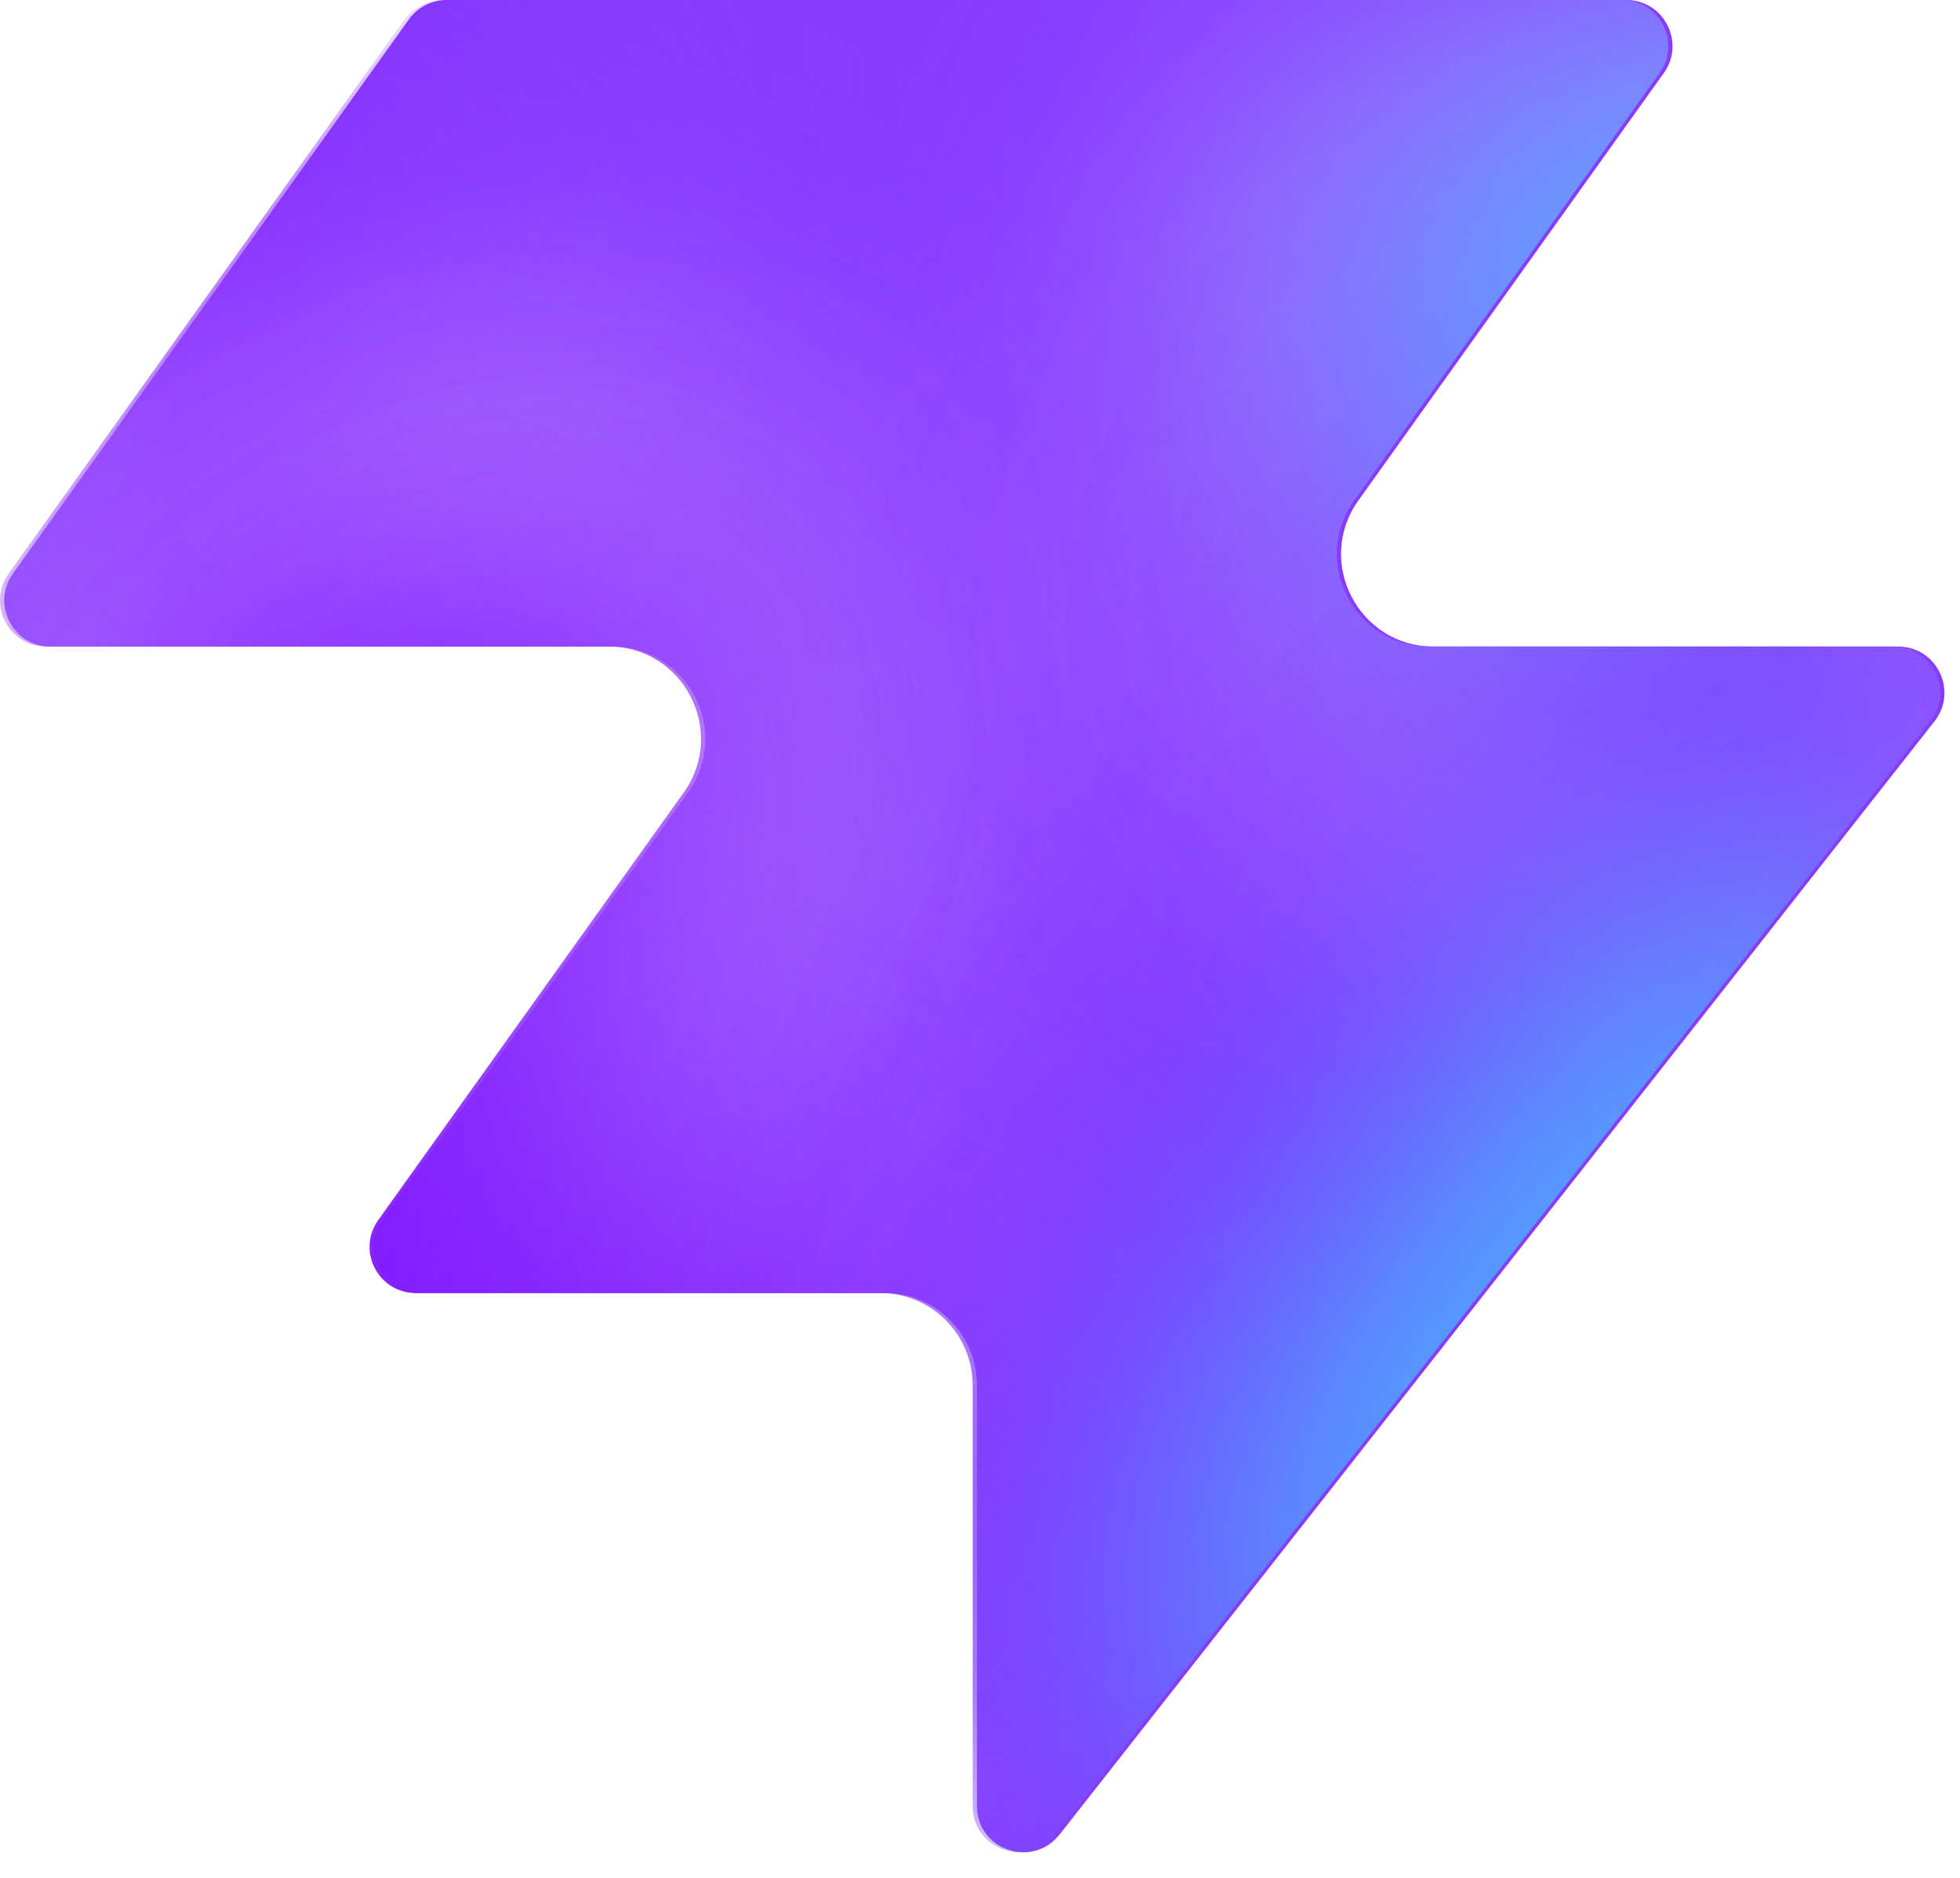
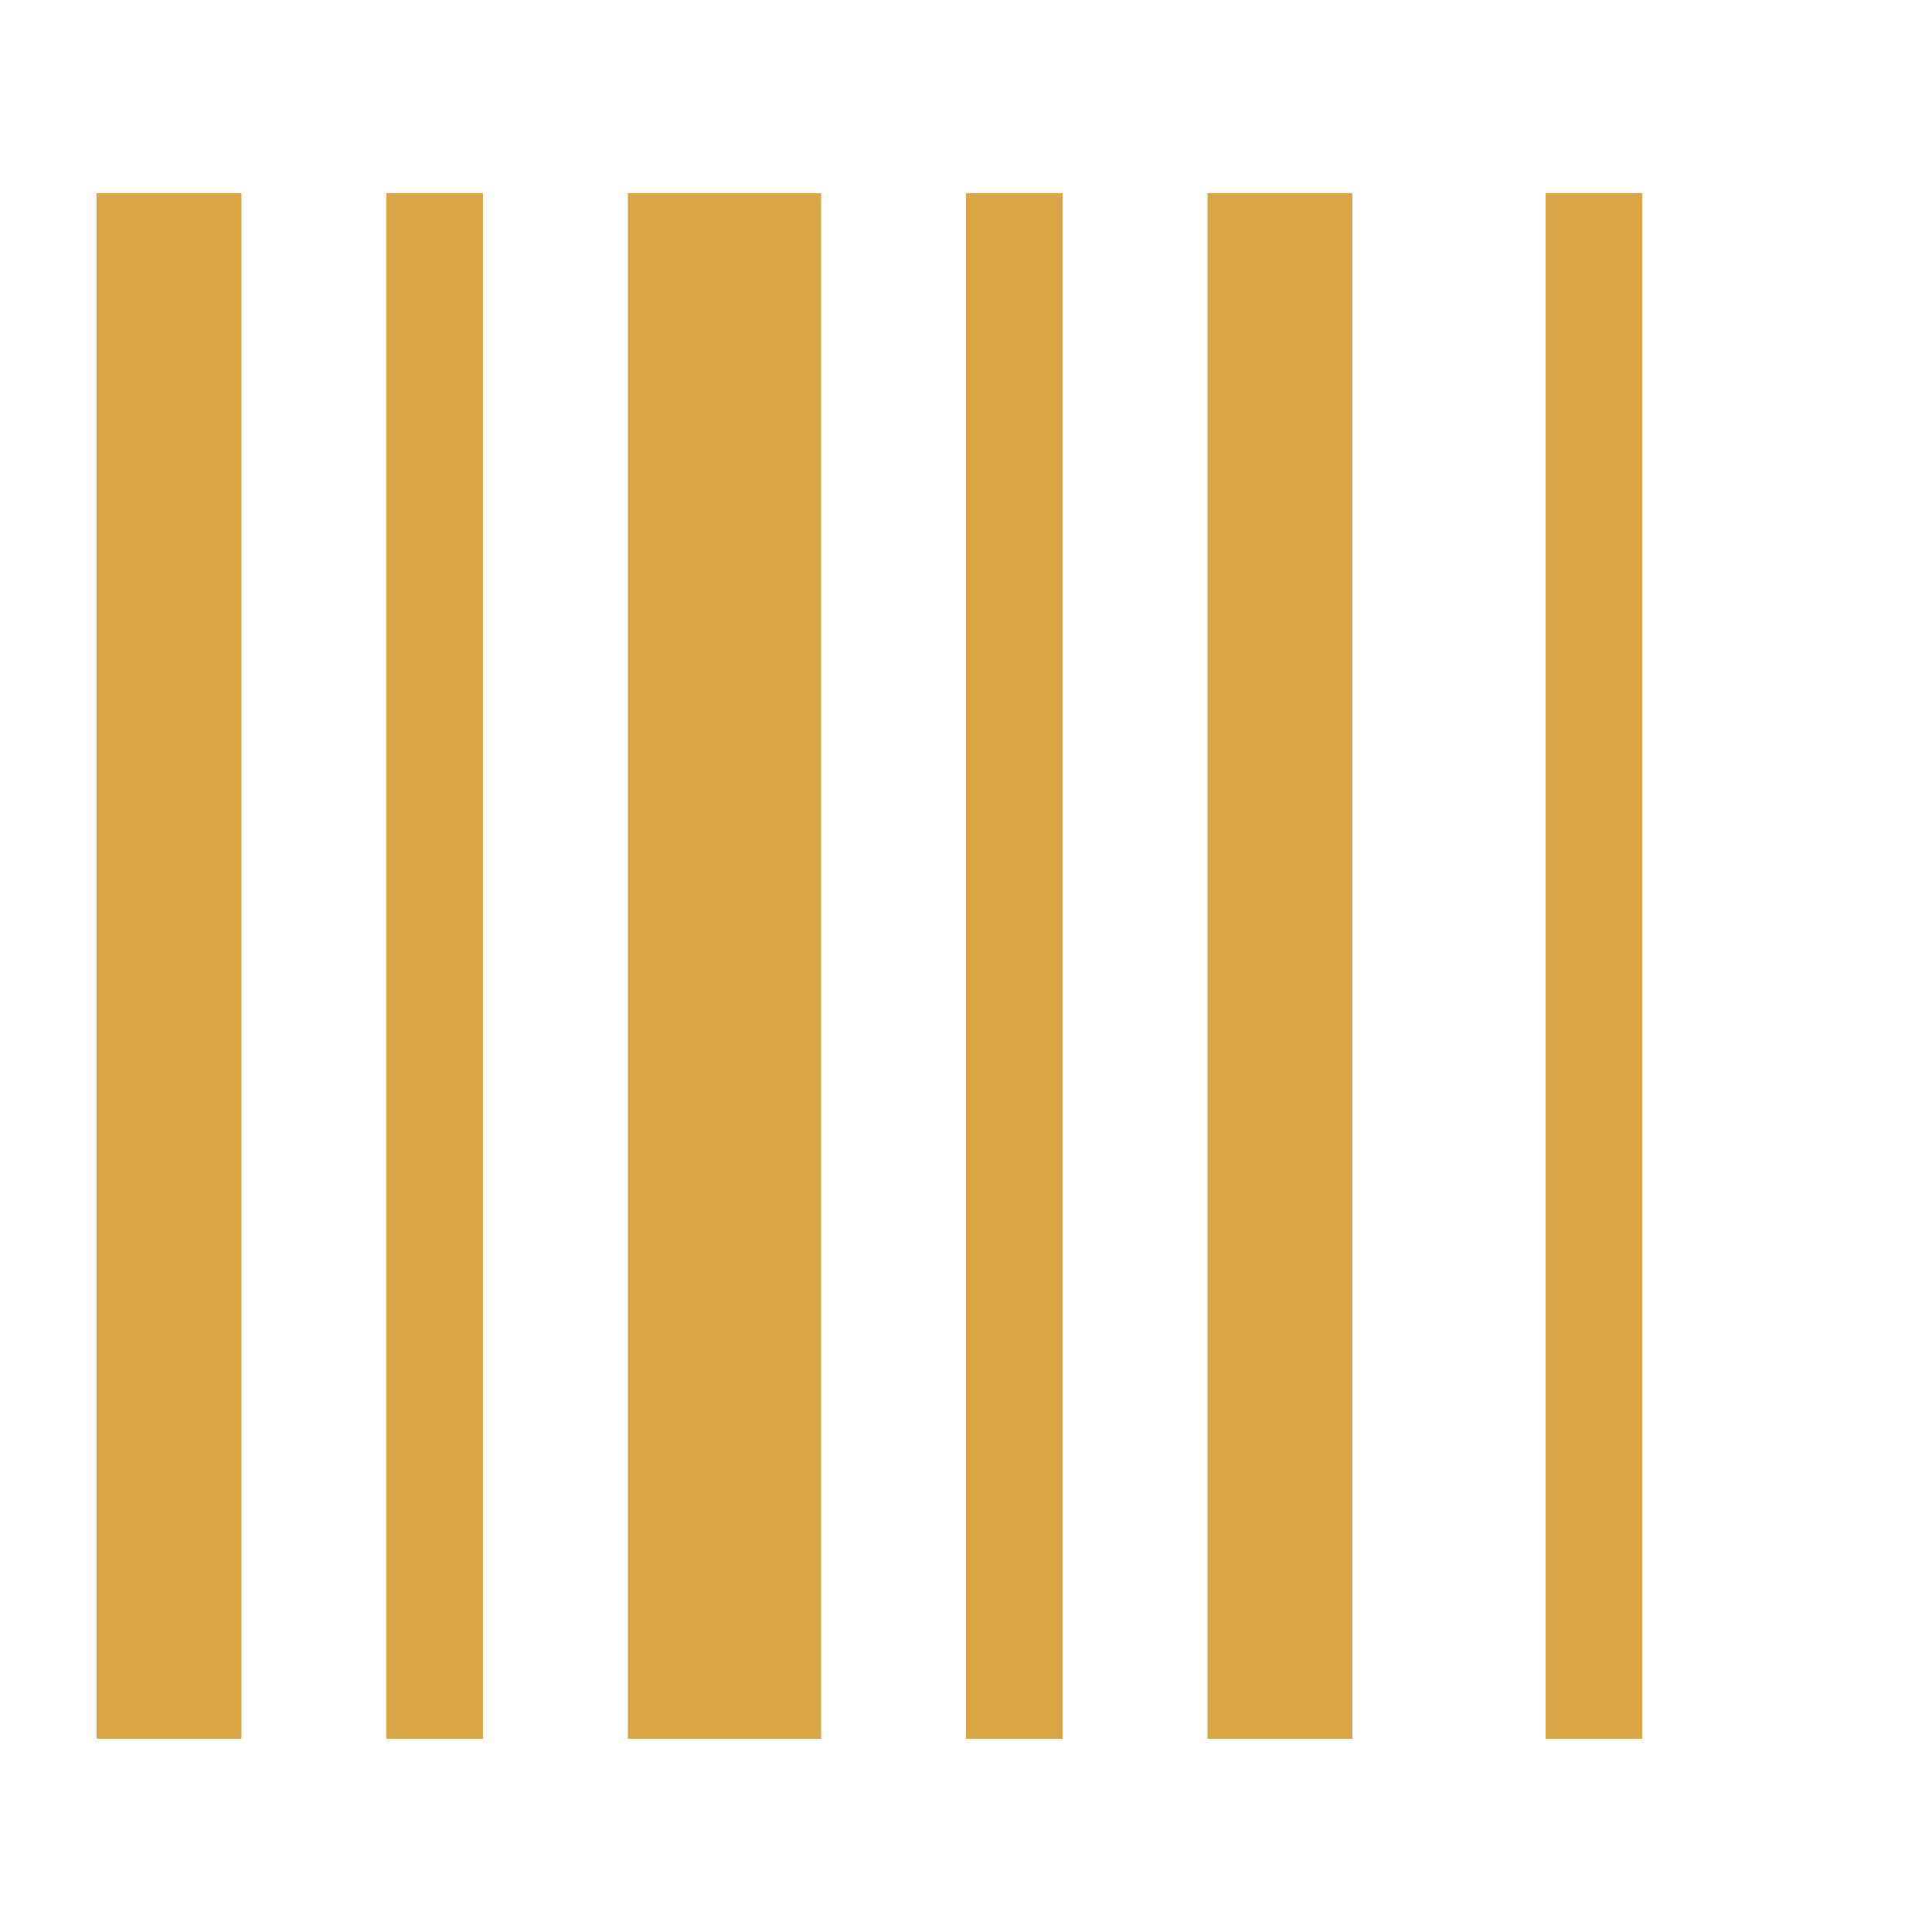
- <svg xmlns="http://www.w3.org/2000/svg" width="48" height="46" fill="none" viewBox="0 0 48 46">
-   <path fill="#863bff" d="M25.946 44.938c-.664.845-2.021.375-2.021-.698V33.937a2.26 2.26 0 0 0-2.262-2.262H10.287c-.92 0-1.456-1.04-.92-1.788l7.48-10.471c1.07-1.497 0-3.578-1.842-3.578H1.237c-.92 0-1.456-1.04-.92-1.788L10.013.474c.214-.297.556-.474.92-.474h28.894c.92 0 1.456 1.04.92 1.788l-7.48 10.471c-1.07 1.498 0 3.579 1.842 3.579h11.377c.943 0 1.473 1.088.89 1.83L25.947 44.94z" style="fill:#863bff;fill:color(display-p3 .525 .23 1);fill-opacity:1" />
-   <mask id="a" width="48" height="46" x="0" y="0" maskUnits="userSpaceOnUse" style="mask-type:alpha">
-     <path fill="#000" d="M25.842 44.938c-.664.844-2.021.375-2.021-.698V33.937a2.26 2.26 0 0 0-2.262-2.262H10.183c-.92 0-1.456-1.04-.92-1.788l7.48-10.471c1.07-1.498 0-3.579-1.842-3.579H1.133c-.92 0-1.456-1.04-.92-1.787L9.91.473c.214-.297.556-.474.92-.474h28.894c.92 0 1.456 1.04.92 1.788l-7.48 10.471c-1.07 1.498 0 3.578 1.842 3.578h11.377c.943 0 1.473 1.088.89 1.832L25.843 44.94z" style="fill:#000;fill-opacity:1" />
-   </mask>
-   <g mask="url(#a)">
-     <g filter="url(#b)">
-       <ellipse cx="5.508" cy="14.704" fill="#ede6ff" rx="5.508" ry="14.704" style="fill:#ede6ff;fill:color(display-p3 .927 .903 1);fill-opacity:1" transform="matrix(.00324 1 1 -.00324 -4.47 31.516)" />
-     </g>
-     <g filter="url(#c)">
-       <ellipse cx="10.399" cy="29.851" fill="#ede6ff" rx="10.399" ry="29.851" style="fill:#ede6ff;fill:color(display-p3 .927 .903 1);fill-opacity:1" transform="matrix(.00324 1 1 -.00324 -39.328 7.883)" />
-     </g>
-     <g filter="url(#d)">
-       <ellipse cx="5.508" cy="30.487" fill="#7e14ff" rx="5.508" ry="30.487" style="fill:#7e14ff;fill:color(display-p3 .492 .077 1);fill-opacity:1" transform="rotate(89.814 -25.913 -14.639)scale(1 -1)" />
-     </g>
-     <g filter="url(#e)">
-       <ellipse cx="5.508" cy="30.599" fill="#7e14ff" rx="5.508" ry="30.599" style="fill:#7e14ff;fill:color(display-p3 .492 .077 1);fill-opacity:1" transform="rotate(89.814 -32.644 -3.334)scale(1 -1)" />
-     </g>
-     <g filter="url(#f)">
-       <ellipse cx="5.508" cy="30.599" fill="#7e14ff" rx="5.508" ry="30.599" style="fill:#7e14ff;fill:color(display-p3 .492 .077 1);fill-opacity:1" transform="matrix(.00324 1 1 -.00324 -34.34 30.47)" />
-     </g>
-     <g filter="url(#g)">
-       <ellipse cx="14.072" cy="22.078" fill="#ede6ff" rx="14.072" ry="22.078" style="fill:#ede6ff;fill:color(display-p3 .927 .903 1);fill-opacity:1" transform="rotate(93.35 24.506 48.493)scale(-1 1)" />
-     </g>
-     <g filter="url(#h)">
-       <ellipse cx="3.47" cy="21.501" fill="#7e14ff" rx="3.47" ry="21.501" style="fill:#7e14ff;fill:color(display-p3 .492 .077 1);fill-opacity:1" transform="rotate(89.009 28.708 47.59)scale(-1 1)" />
-     </g>
-     <g filter="url(#i)">
-       <ellipse cx="3.47" cy="21.501" fill="#7e14ff" rx="3.47" ry="21.501" style="fill:#7e14ff;fill:color(display-p3 .492 .077 1);fill-opacity:1" transform="rotate(89.009 28.708 47.59)scale(-1 1)" />
-     </g>
-     <g filter="url(#j)">
-       <ellipse cx=".387" cy="8.972" fill="#7e14ff" rx="4.407" ry="29.108" style="fill:#7e14ff;fill:color(display-p3 .492 .077 1);fill-opacity:1" transform="rotate(39.51 .387 8.972)" />
-     </g>
-     <g filter="url(#k)">
-       <ellipse cx="47.523" cy="-6.092" fill="#7e14ff" rx="4.407" ry="29.108" style="fill:#7e14ff;fill:color(display-p3 .492 .077 1);fill-opacity:1" transform="rotate(37.892 47.523 -6.092)" />
-     </g>
-     <g filter="url(#l)">
-       <ellipse cx="41.412" cy="6.333" fill="#47bfff" rx="5.971" ry="9.665" style="fill:#47bfff;fill:color(display-p3 .28 .748 1);fill-opacity:1" transform="rotate(37.892 41.412 6.333)" />
-     </g>
-     <g filter="url(#m)">
-       <ellipse cx="-1.879" cy="38.332" fill="#7e14ff" rx="4.407" ry="29.108" style="fill:#7e14ff;fill:color(display-p3 .492 .077 1);fill-opacity:1" transform="rotate(37.892 -1.88 38.332)" />
-     </g>
-     <g filter="url(#n)">
-       <ellipse cx="-1.879" cy="38.332" fill="#7e14ff" rx="4.407" ry="29.108" style="fill:#7e14ff;fill:color(display-p3 .492 .077 1);fill-opacity:1" transform="rotate(37.892 -1.88 38.332)" />
-     </g>
-     <g filter="url(#o)">
-       <ellipse cx="35.651" cy="29.907" fill="#7e14ff" rx="4.407" ry="29.108" style="fill:#7e14ff;fill:color(display-p3 .492 .077 1);fill-opacity:1" transform="rotate(37.892 35.651 29.907)" />
-     </g>
-     <g filter="url(#p)">
-       <ellipse cx="38.418" cy="32.4" fill="#47bfff" rx="5.971" ry="15.297" style="fill:#47bfff;fill:color(display-p3 .28 .748 1);fill-opacity:1" transform="rotate(37.892 38.418 32.4)" />
-     </g>
-   </g>
-   <defs>
-     <filter id="b" width="60.045" height="41.654" x="-19.77" y="16.149" color-interpolation-filters="sRGB" filterUnits="userSpaceOnUse">
-       <feFlood flood-opacity="0" result="BackgroundImageFix" />
-       <feBlend in="SourceGraphic" in2="BackgroundImageFix" result="shape" />
-       <feGaussianBlur result="effect1_foregroundBlur_2002_17158" stdDeviation="7.659" />
-     </filter>
-     <filter id="c" width="90.34" height="51.437" x="-54.613" y="-7.533" color-interpolation-filters="sRGB" filterUnits="userSpaceOnUse">
-       <feFlood flood-opacity="0" result="BackgroundImageFix" />
-       <feBlend in="SourceGraphic" in2="BackgroundImageFix" result="shape" />
-       <feGaussianBlur result="effect1_foregroundBlur_2002_17158" stdDeviation="7.659" />
-     </filter>
-     <filter id="d" width="79.355" height="29.4" x="-49.64" y="2.03" color-interpolation-filters="sRGB" filterUnits="userSpaceOnUse">
-       <feFlood flood-opacity="0" result="BackgroundImageFix" />
-       <feBlend in="SourceGraphic" in2="BackgroundImageFix" result="shape" />
-       <feGaussianBlur result="effect1_foregroundBlur_2002_17158" stdDeviation="4.596" />
-     </filter>
-     <filter id="e" width="79.579" height="29.4" x="-45.045" y="20.029" color-interpolation-filters="sRGB" filterUnits="userSpaceOnUse">
-       <feFlood flood-opacity="0" result="BackgroundImageFix" />
-       <feBlend in="SourceGraphic" in2="BackgroundImageFix" result="shape" />
-       <feGaussianBlur result="effect1_foregroundBlur_2002_17158" stdDeviation="4.596" />
-     </filter>
-     <filter id="f" width="79.579" height="29.4" x="-43.513" y="21.178" color-interpolation-filters="sRGB" filterUnits="userSpaceOnUse">
-       <feFlood flood-opacity="0" result="BackgroundImageFix" />
-       <feBlend in="SourceGraphic" in2="BackgroundImageFix" result="shape" />
-       <feGaussianBlur result="effect1_foregroundBlur_2002_17158" stdDeviation="4.596" />
-     </filter>
-     <filter id="g" width="74.749" height="58.852" x="15.756" y="-17.901" color-interpolation-filters="sRGB" filterUnits="userSpaceOnUse">
-       <feFlood flood-opacity="0" result="BackgroundImageFix" />
-       <feBlend in="SourceGraphic" in2="BackgroundImageFix" result="shape" />
-       <feGaussianBlur result="effect1_foregroundBlur_2002_17158" stdDeviation="7.659" />
-     </filter>
-     <filter id="h" width="61.377" height="25.362" x="23.548" y="2.284" color-interpolation-filters="sRGB" filterUnits="userSpaceOnUse">
-       <feFlood flood-opacity="0" result="BackgroundImageFix" />
-       <feBlend in="SourceGraphic" in2="BackgroundImageFix" result="shape" />
-       <feGaussianBlur result="effect1_foregroundBlur_2002_17158" stdDeviation="4.596" />
-     </filter>
-     <filter id="i" width="61.377" height="25.362" x="23.548" y="2.284" color-interpolation-filters="sRGB" filterUnits="userSpaceOnUse">
-       <feFlood flood-opacity="0" result="BackgroundImageFix" />
-       <feBlend in="SourceGraphic" in2="BackgroundImageFix" result="shape" />
-       <feGaussianBlur result="effect1_foregroundBlur_2002_17158" stdDeviation="4.596" />
-     </filter>
-     <filter id="j" width="56.045" height="63.649" x="-27.636" y="-22.853" color-interpolation-filters="sRGB" filterUnits="userSpaceOnUse">
-       <feFlood flood-opacity="0" result="BackgroundImageFix" />
-       <feBlend in="SourceGraphic" in2="BackgroundImageFix" result="shape" />
-       <feGaussianBlur result="effect1_foregroundBlur_2002_17158" stdDeviation="4.596" />
-     </filter>
-     <filter id="k" width="54.814" height="64.646" x="20.116" y="-38.415" color-interpolation-filters="sRGB" filterUnits="userSpaceOnUse">
-       <feFlood flood-opacity="0" result="BackgroundImageFix" />
-       <feBlend in="SourceGraphic" in2="BackgroundImageFix" result="shape" />
-       <feGaussianBlur result="effect1_foregroundBlur_2002_17158" stdDeviation="4.596" />
-     </filter>
-     <filter id="l" width="33.541" height="35.313" x="24.641" y="-11.323" color-interpolation-filters="sRGB" filterUnits="userSpaceOnUse">
-       <feFlood flood-opacity="0" result="BackgroundImageFix" />
-       <feBlend in="SourceGraphic" in2="BackgroundImageFix" result="shape" />
-       <feGaussianBlur result="effect1_foregroundBlur_2002_17158" stdDeviation="4.596" />
-     </filter>
-     <filter id="m" width="54.814" height="64.646" x="-29.286" y="6.009" color-interpolation-filters="sRGB" filterUnits="userSpaceOnUse">
-       <feFlood flood-opacity="0" result="BackgroundImageFix" />
-       <feBlend in="SourceGraphic" in2="BackgroundImageFix" result="shape" />
-       <feGaussianBlur result="effect1_foregroundBlur_2002_17158" stdDeviation="4.596" />
-     </filter>
-     <filter id="n" width="54.814" height="64.646" x="-29.286" y="6.009" color-interpolation-filters="sRGB" filterUnits="userSpaceOnUse">
-       <feFlood flood-opacity="0" result="BackgroundImageFix" />
-       <feBlend in="SourceGraphic" in2="BackgroundImageFix" result="shape" />
-       <feGaussianBlur result="effect1_foregroundBlur_2002_17158" stdDeviation="4.596" />
-     </filter>
-     <filter id="o" width="54.814" height="64.646" x="8.244" y="-2.416" color-interpolation-filters="sRGB" filterUnits="userSpaceOnUse">
-       <feFlood flood-opacity="0" result="BackgroundImageFix" />
-       <feBlend in="SourceGraphic" in2="BackgroundImageFix" result="shape" />
-       <feGaussianBlur result="effect1_foregroundBlur_2002_17158" stdDeviation="4.596" />
-     </filter>
-     <filter id="p" width="39.409" height="43.623" x="18.713" y="10.588" color-interpolation-filters="sRGB" filterUnits="userSpaceOnUse">
-       <feFlood flood-opacity="0" result="BackgroundImageFix" />
-       <feBlend in="SourceGraphic" in2="BackgroundImageFix" result="shape" />
-       <feGaussianBlur result="effect1_foregroundBlur_2002_17158" stdDeviation="4.596" />
-     </filter>
-   </defs>
+ <svg xmlns="http://www.w3.org/2000/svg" viewBox="0 0 20 20">
+   <rect x="1" y="2" width="1.5" height="16" fill="#d9a545" />
+   <rect x="4" y="2" width="1" height="16" fill="#d9a545" />
+   <rect x="6.5" y="2" width="2" height="16" fill="#d9a545" />
+   <rect x="10" y="2" width="1" height="16" fill="#d9a545" />
+   <rect x="12.5" y="2" width="1.5" height="16" fill="#d9a545" />
+   <rect x="16" y="2" width="1" height="16" fill="#d9a545" />
</svg>
